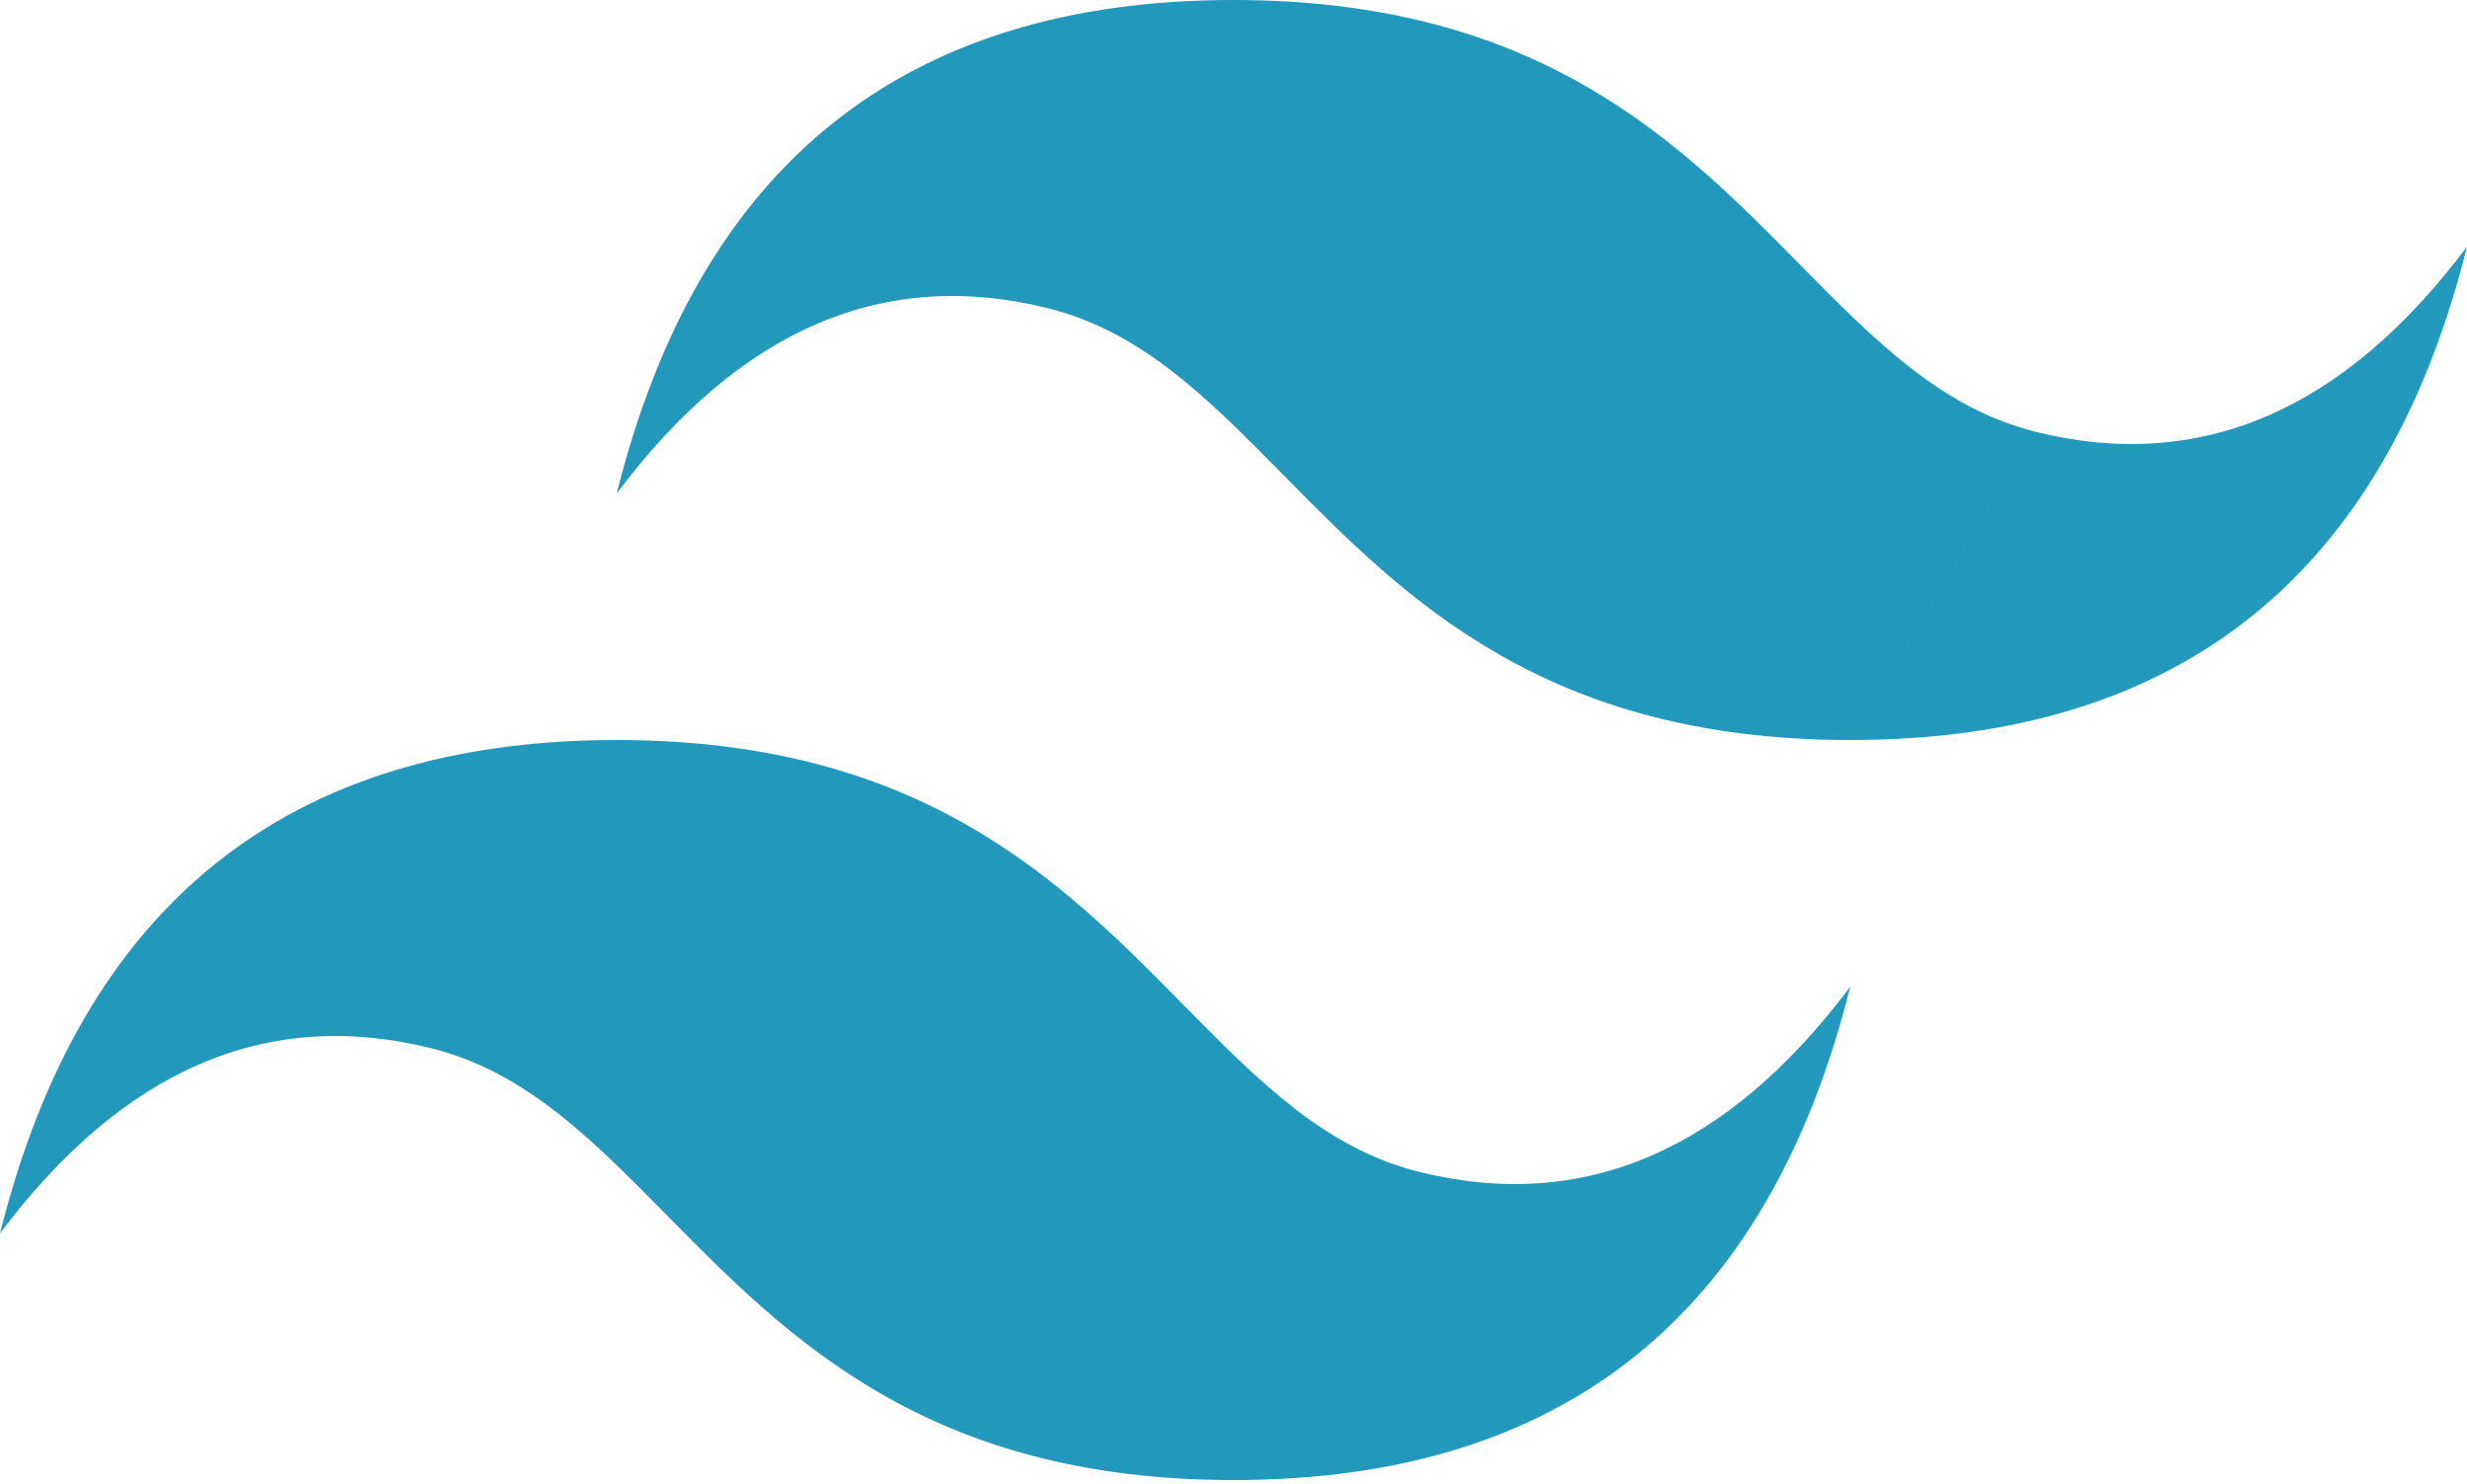
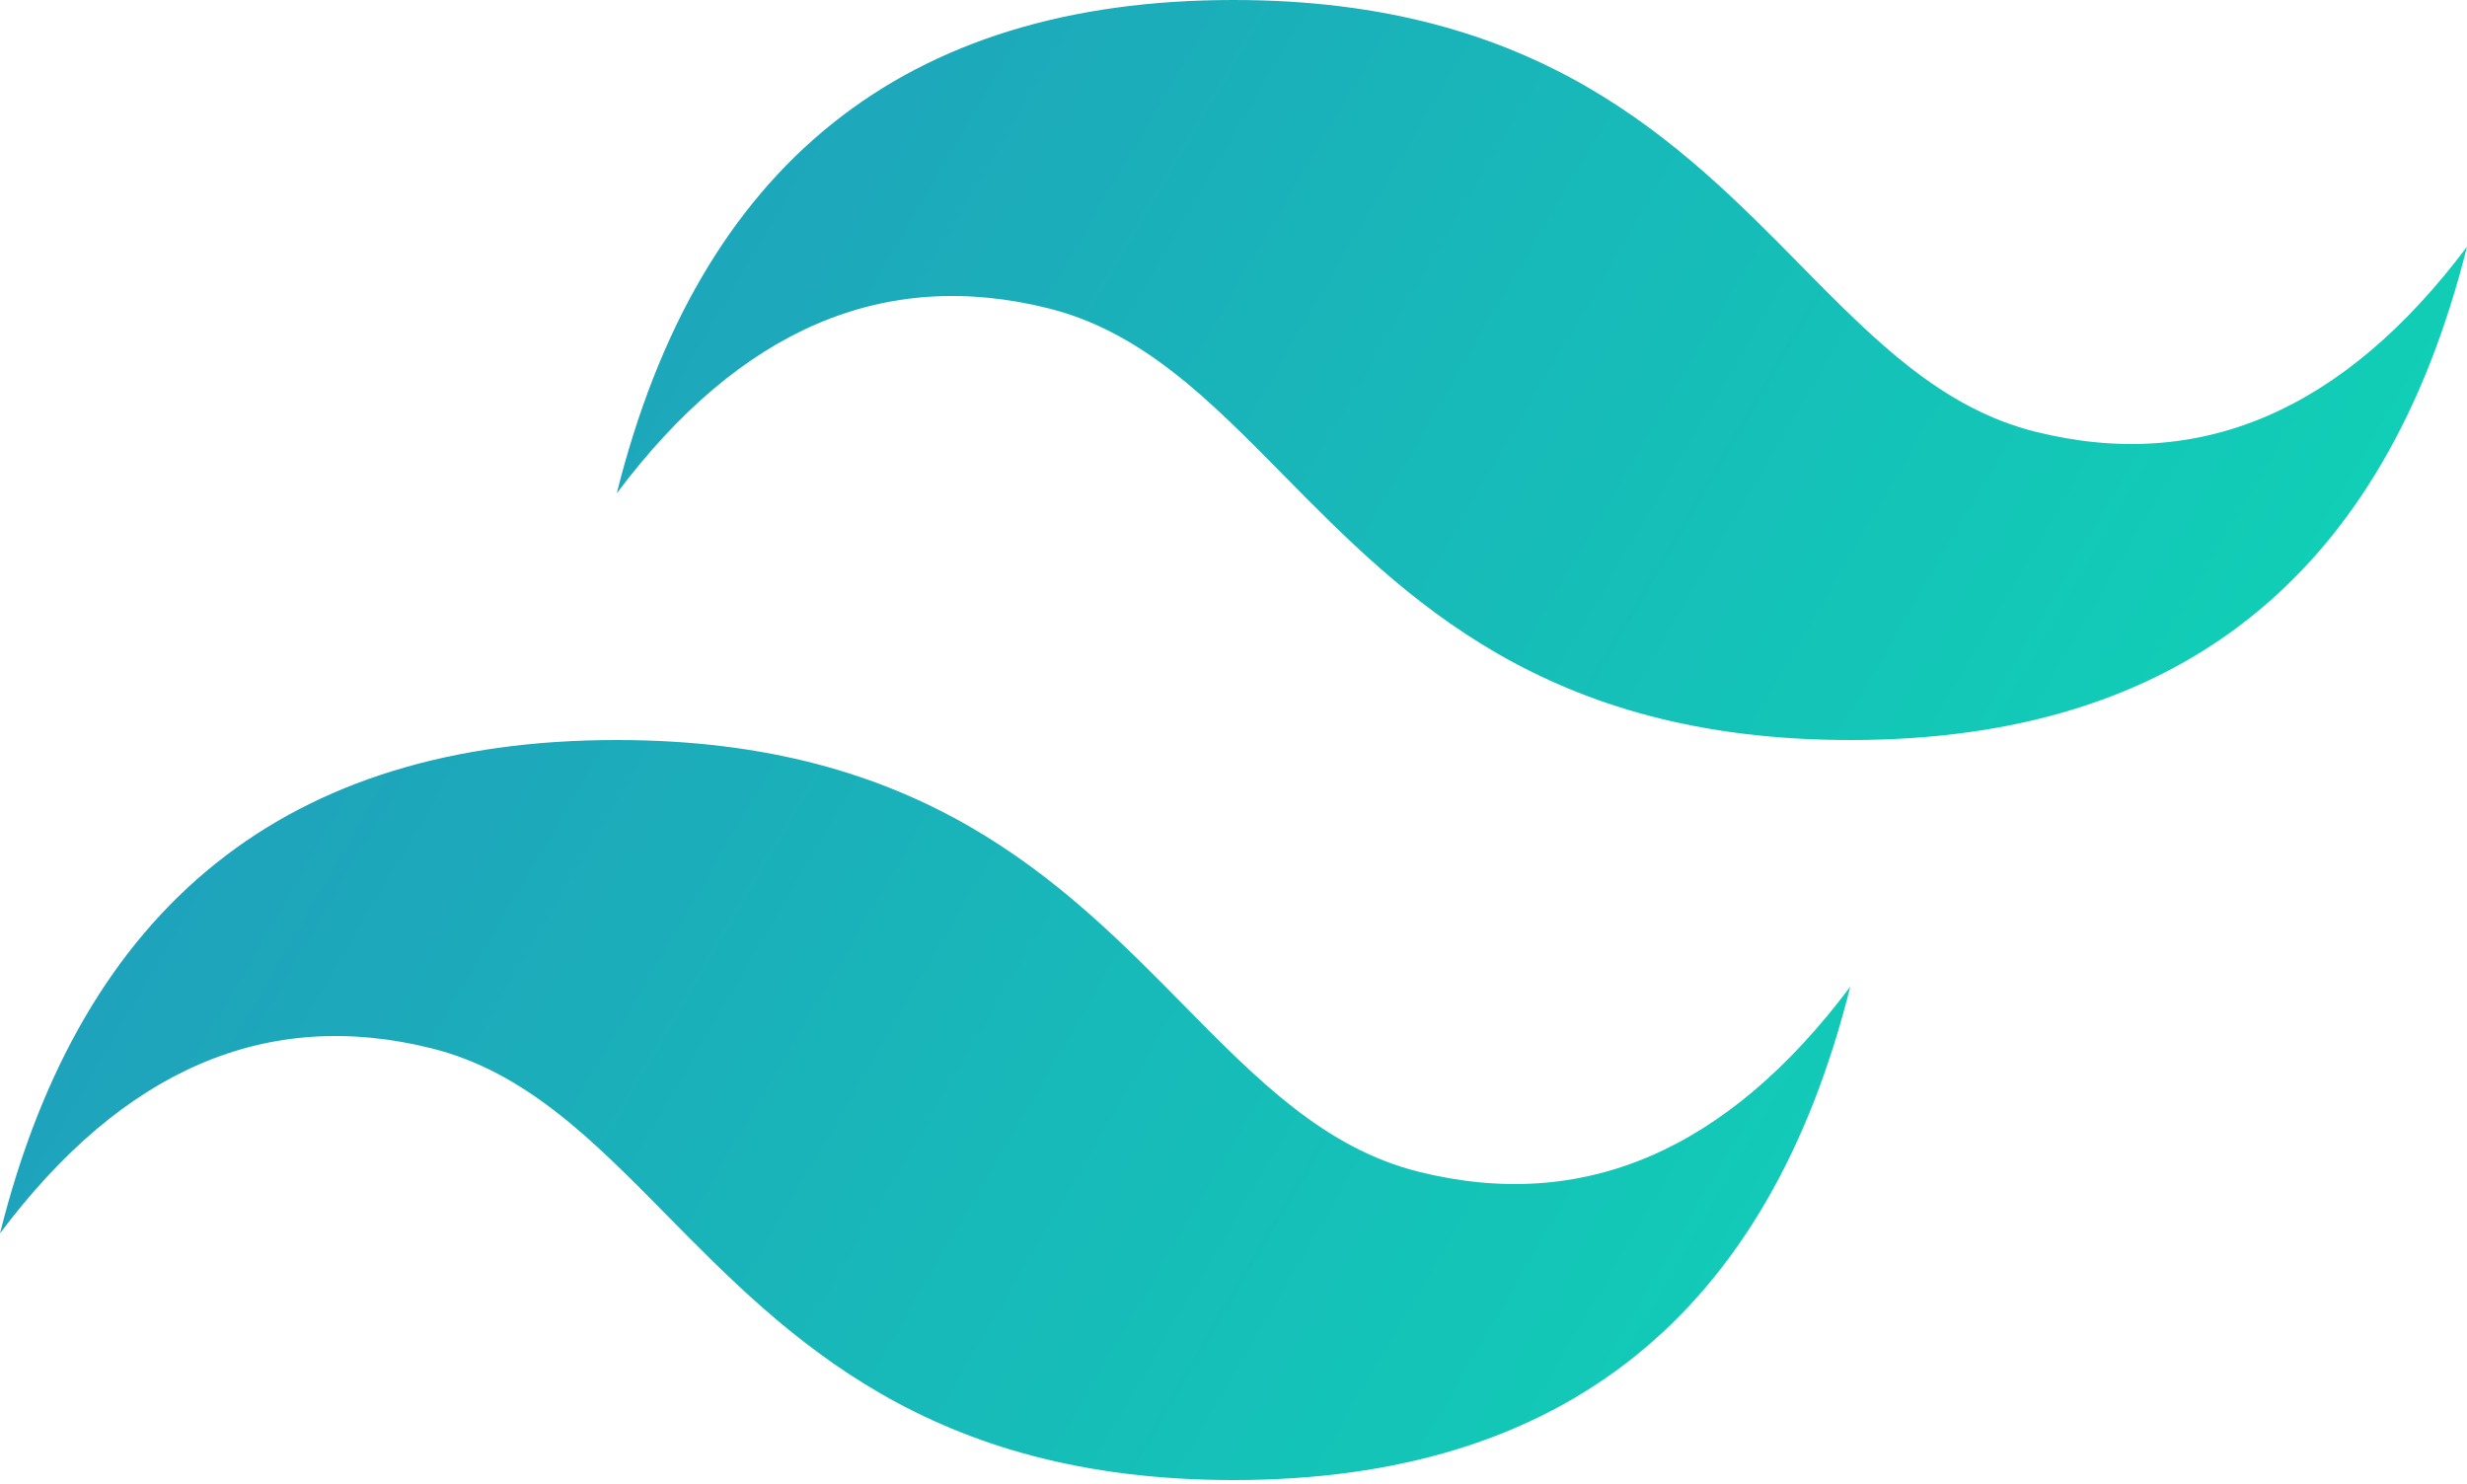
- <svg xmlns="http://www.w3.org/2000/svg" preserveAspectRatio="xMidYMid" viewBox="0 0 2560 1540">
+ <svg xmlns="http://www.w3.org/2000/svg" viewBox="0 0 256 154" width="256" height="154" preserveAspectRatio="xMidYMid">
  <defs>
-     <linearGradient id="a" x1="-27.78%" x2="1000%" y1="320%" y2="675.56%">
-       <stop offset="0%" stop-color="#2298BD" />
-       <stop offset="100%" stop-color="#0ED7B5" />
+     <linearGradient x1="-2.778%" y1="32%" x2="100%" y2="67.556%" id="a">
+       <stop stop-color="#2298BD" offset="0%" />
+       <stop stop-color="#0ED7B5" offset="100%" />
    </linearGradient>
  </defs>
-   <path d="M1280 0C938.67 0 725.33 170.67 640 512 768 341.33 917.33 277.33 1088 320c97.37 24.34 166.97 94.99 244.01 173.18C1457.51 620.58 1602.75 768 1920 768c341.33 0 554.67-170.67 640-512-128 170.67-277.33 234.67-448 192-97.37-24.34-166.97-94.99-244.01-173.18C1742.49 147.43 1597.25 0 1279.99 0ZM640 768C298.67 768 85.33 938.67 0 1280c128-170.67 277.33-234.67 448-192 97.37 24.34 166.97 94.99 244.01 173.18C817.5 1388.58 962.75 1536 1280 1536c341.33 0 554.67-170.67 640-512-128 170.67-277.33 234.67-448 192-97.37-24.34-166.97-94.99-244.01-173.18-125.5-127.39-270.74-274.82-588-274.82Z" fill="url(#a)" />
+   <path d="M128 0C93.867 0 72.533 17.067 64 51.2 76.8 34.133 91.733 27.733 108.8 32c9.737 2.434 16.697 9.499 24.401 17.318C145.751 62.057 160.275 76.8 192 76.8c34.133 0 55.467-17.067 64-51.2-12.8 17.067-27.733 23.467-44.8 19.2-9.737-2.434-16.697-9.499-24.401-17.318C174.249 14.743 159.725 0 128 0ZM64 76.8C29.867 76.8 8.533 93.867 0 128c12.8-17.067 27.733-23.467 44.8-19.2 9.737 2.434 16.697 9.499 24.401 17.318C81.751 138.857 96.275 153.6 128 153.6c34.133 0 55.467-17.067 64-51.2-12.8 17.067-27.733 23.467-44.8 19.2-9.737-2.434-16.697-9.499-24.401-17.318C110.249 91.543 95.725 76.8 64 76.8Z" fill="url(#a)" />
</svg>
